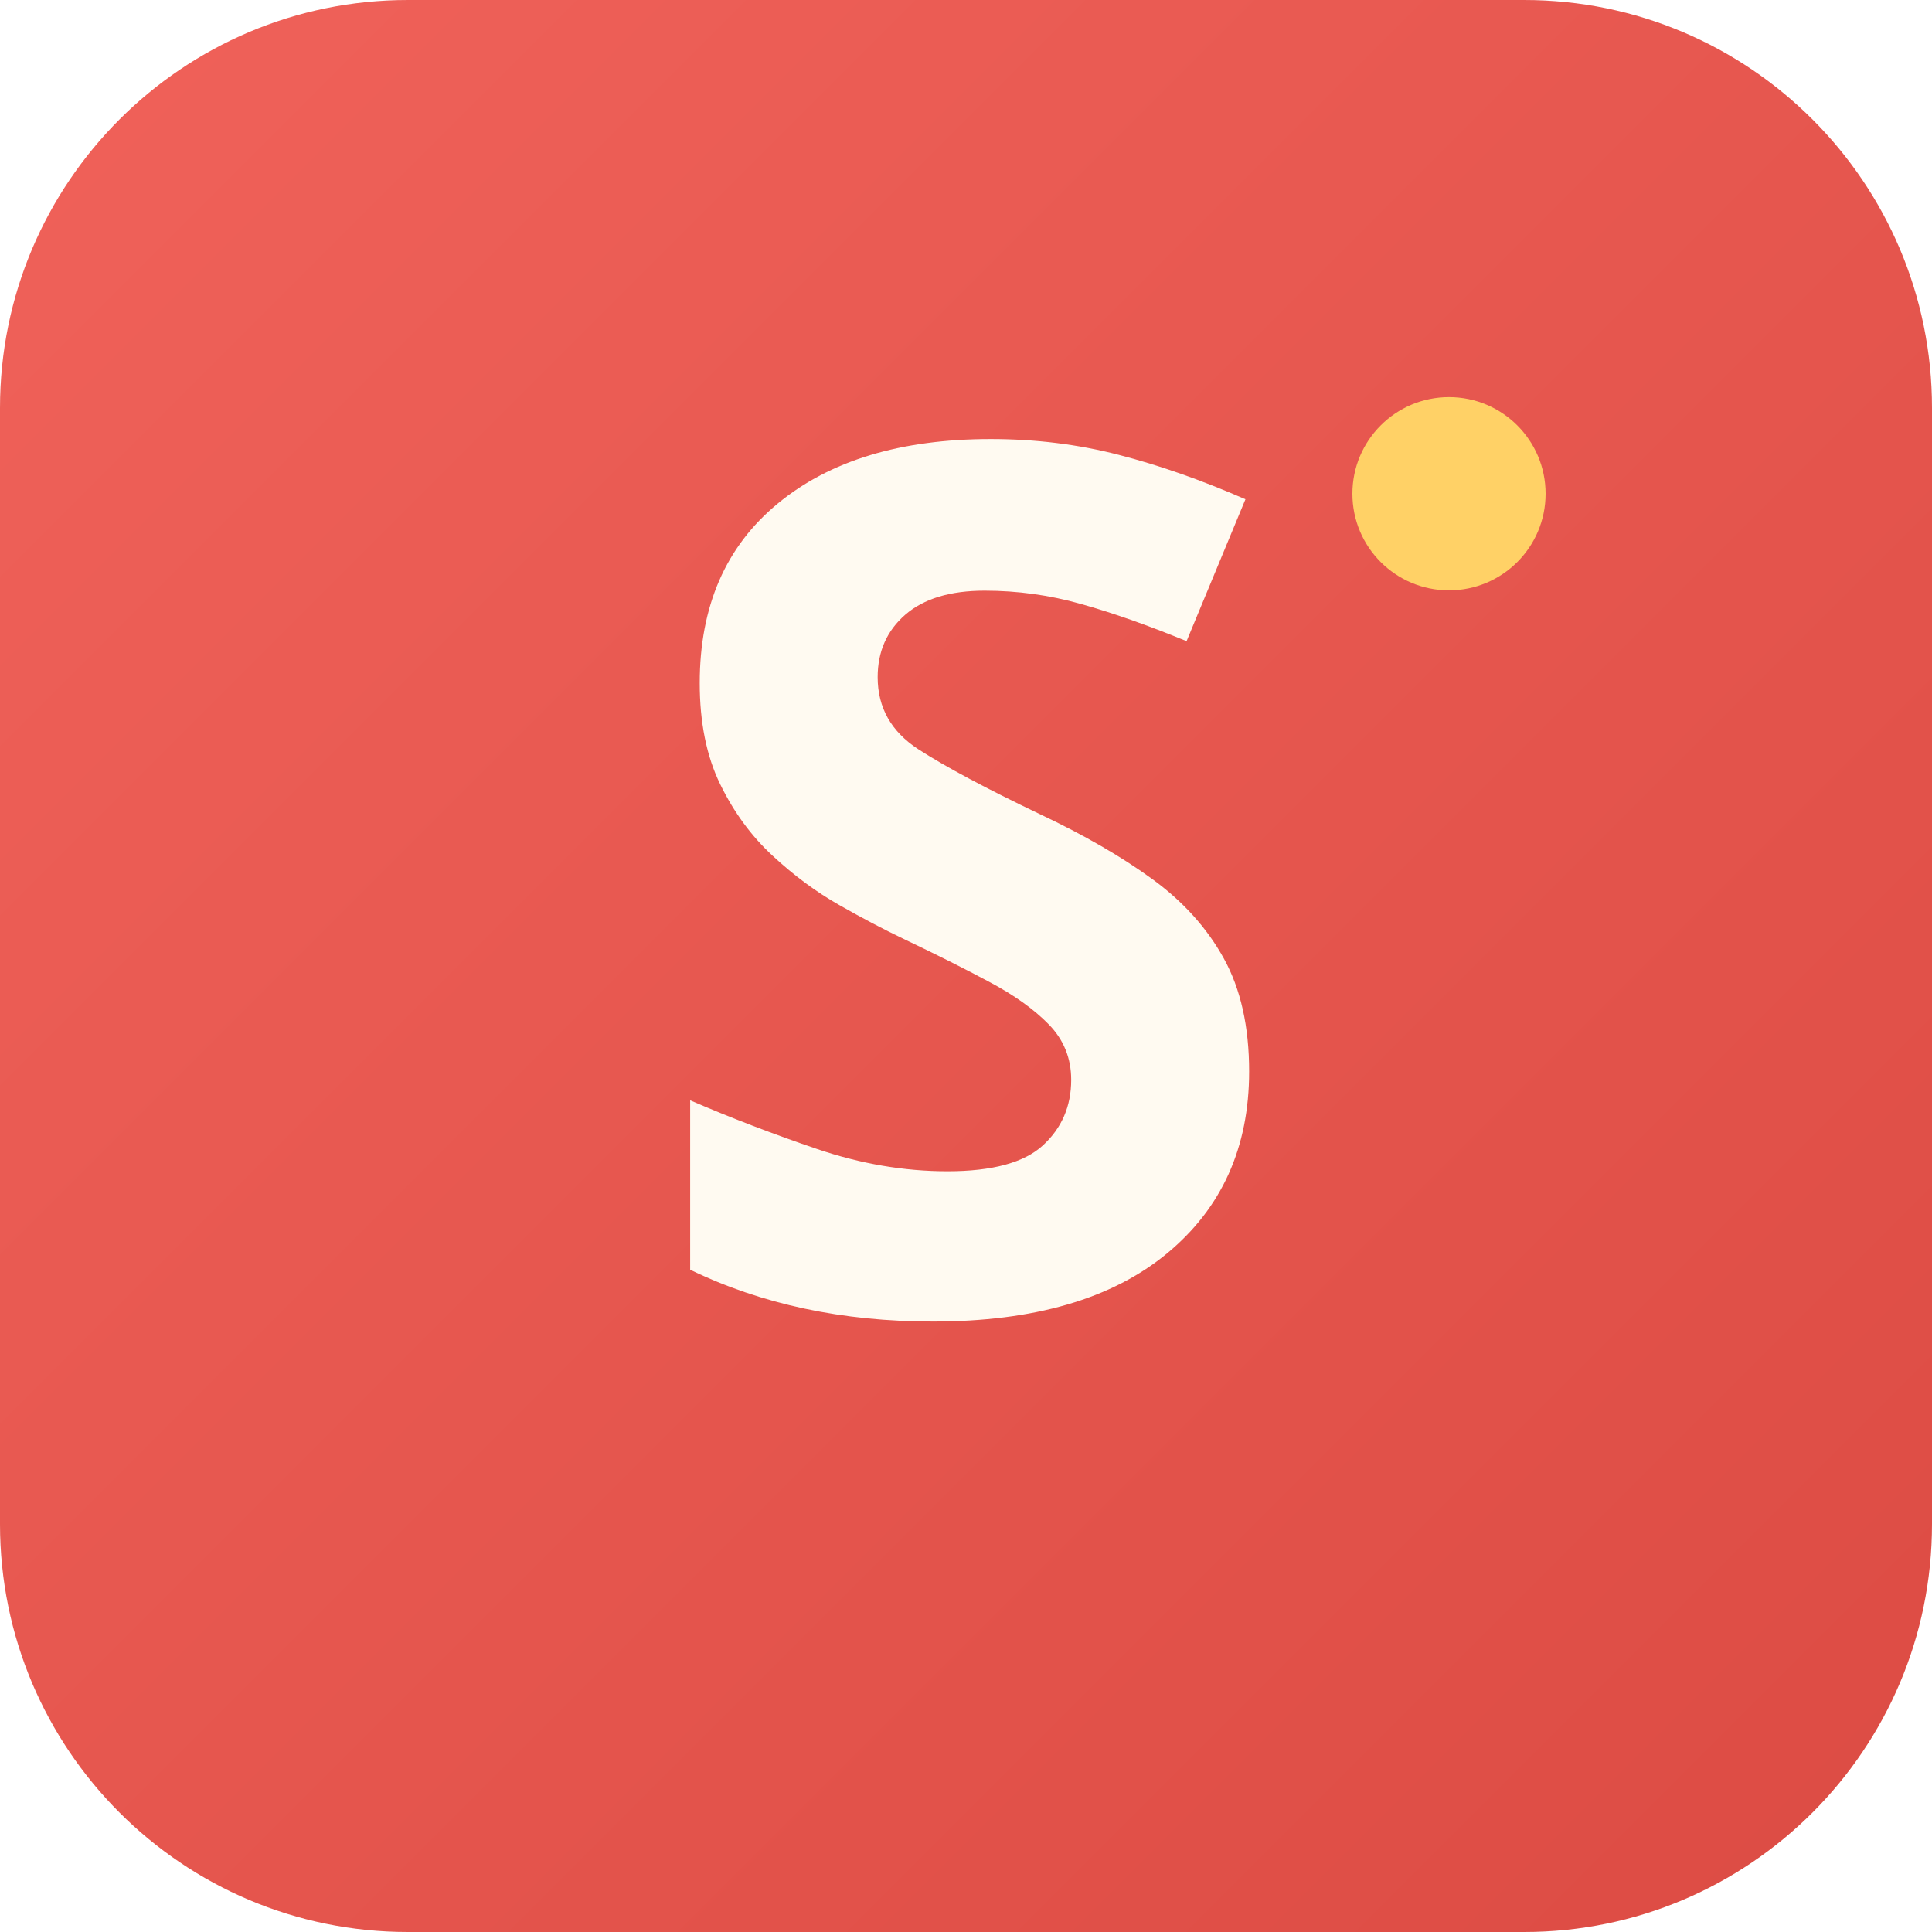
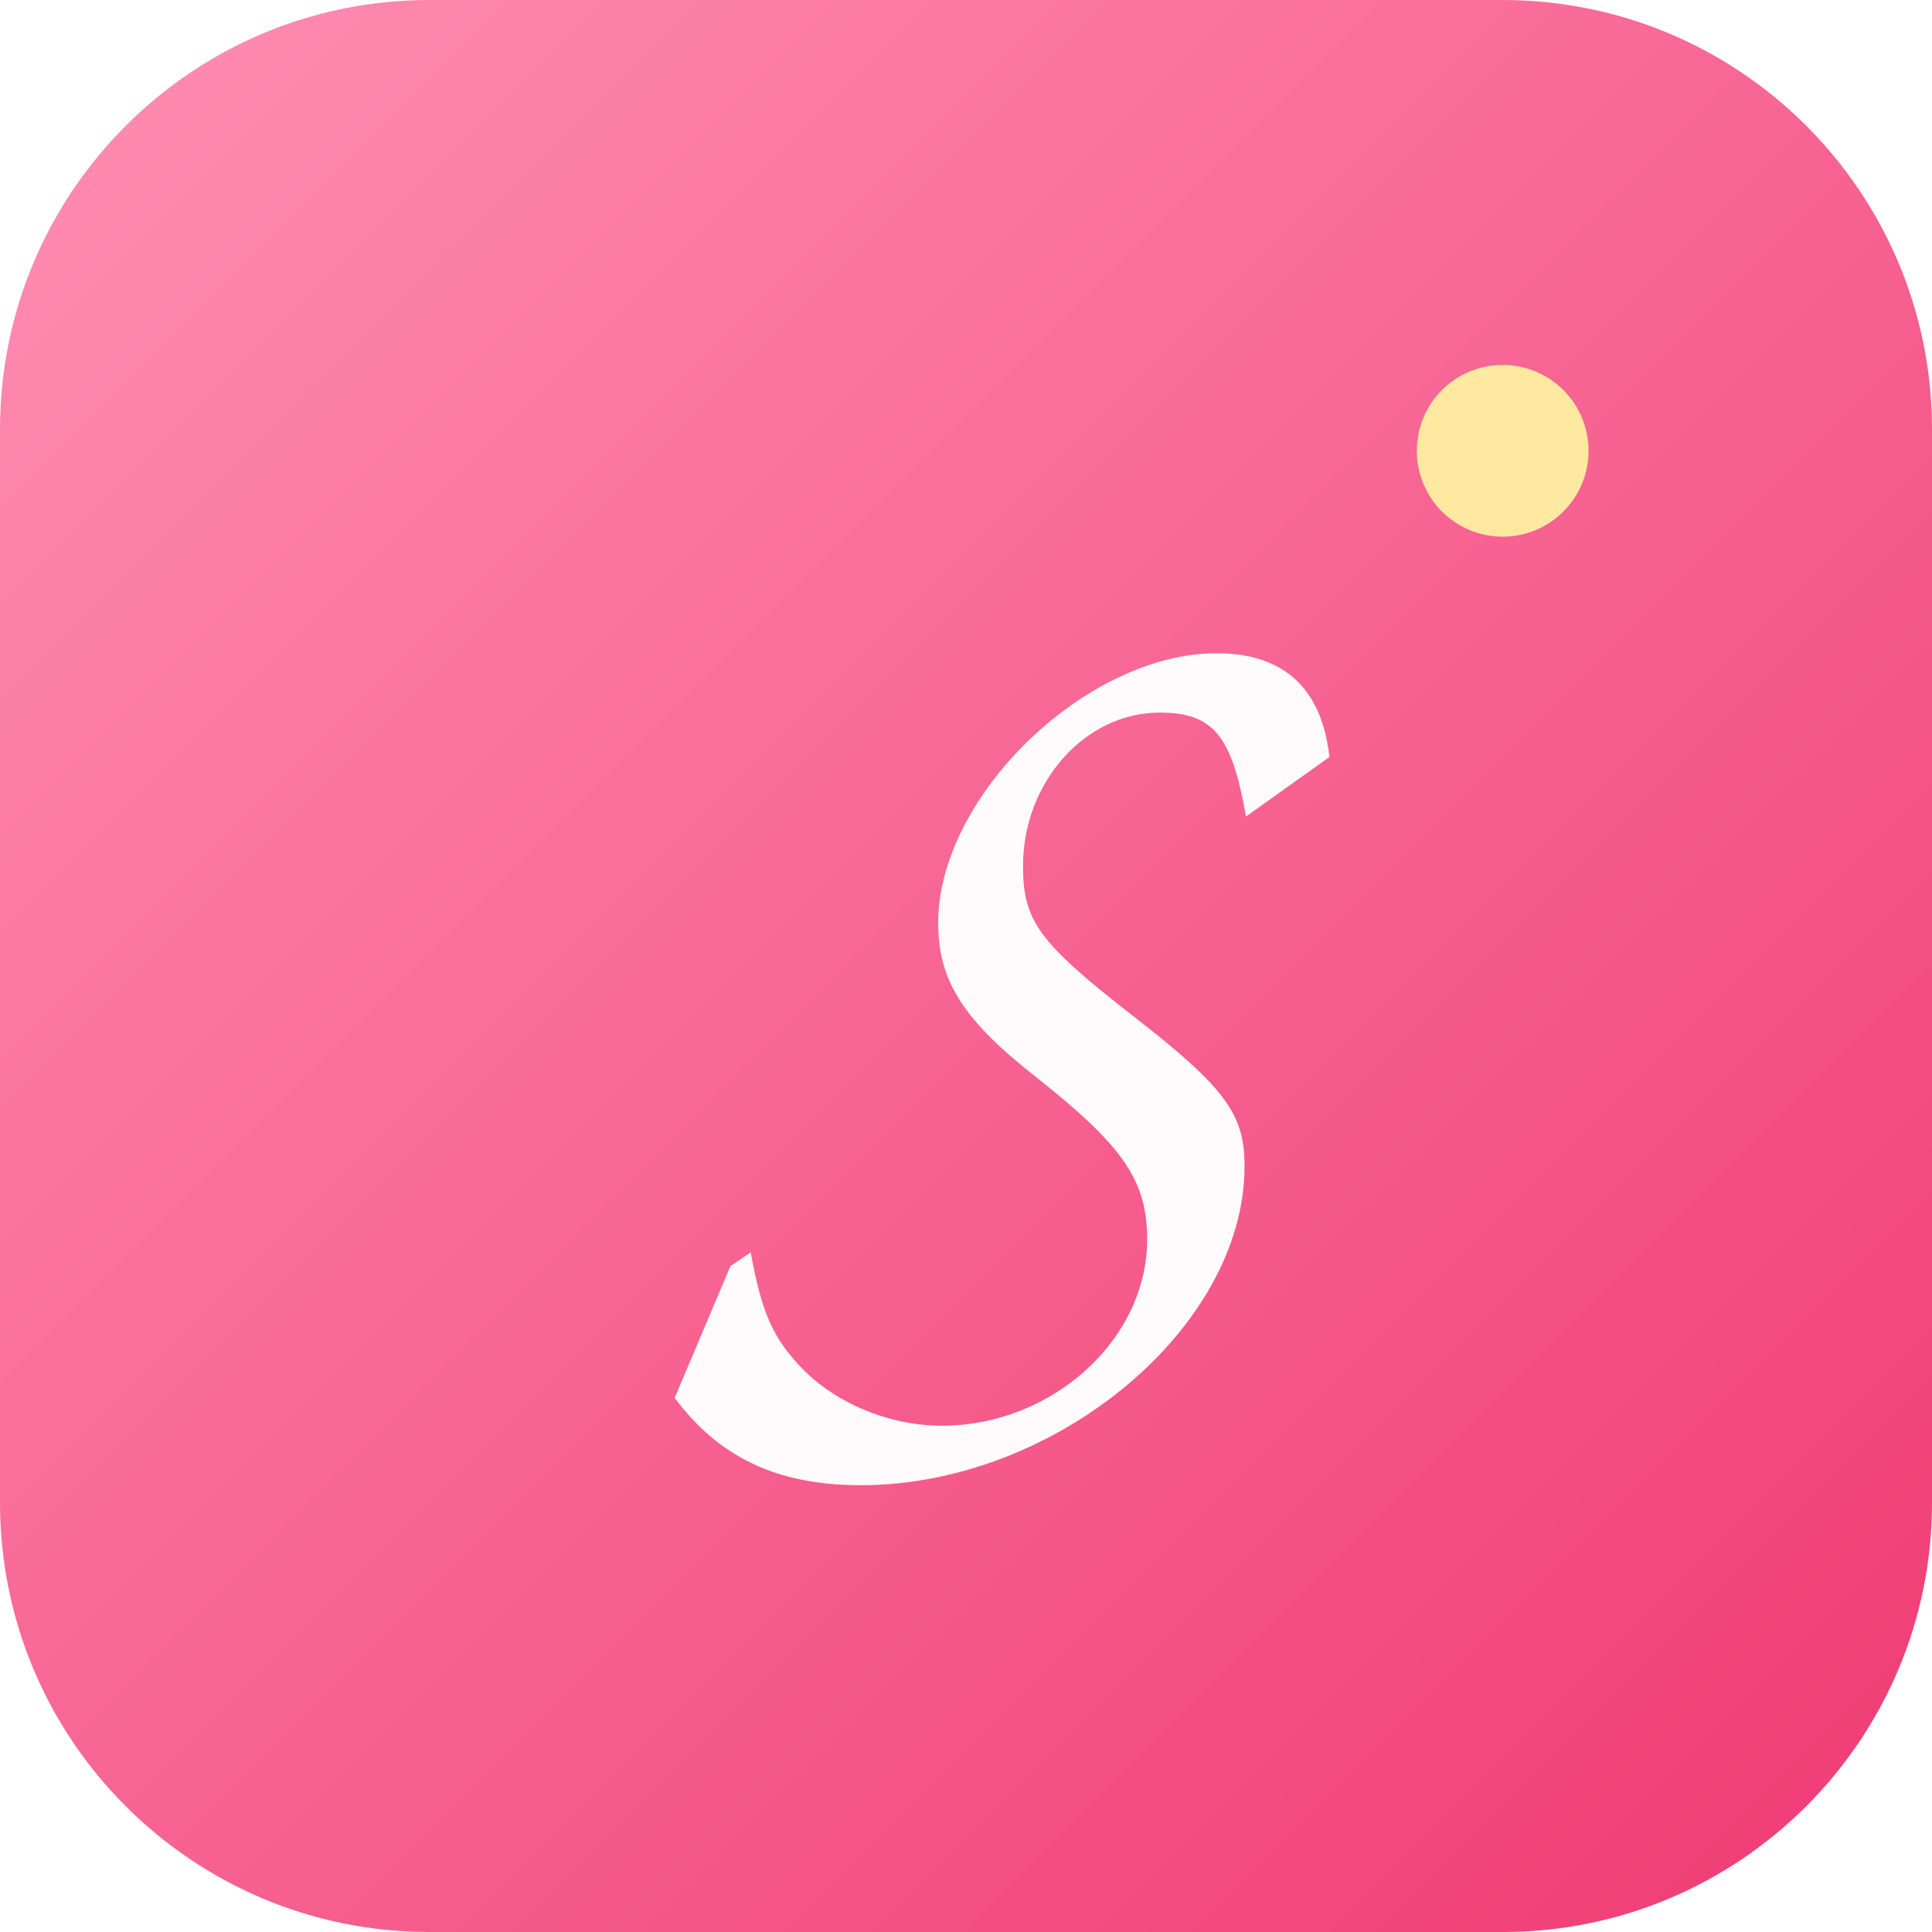
<svg xmlns="http://www.w3.org/2000/svg" viewBox="0 0 180 180">
  <defs>
    <linearGradient id="g" x1="0" y1="0" x2="1" y2="1">
-       <stop offset="0%" stop-color="#f0625a" />
-       <stop offset="100%" stop-color="#dc4b43" />
+       <stop offset="0%" stop-color="#ff8fb4" />
+       <stop offset="100%" stop-color="#ef3a72" />
    </linearGradient>
  </defs>
-   <rect width="180" height="180" rx="38" fill="url(#g)" />
-   <text x="90" y="122" text-anchor="middle" font-family="'Syne', system-ui, sans-serif" font-weight="800" font-size="112" fill="#fffaf1" letter-spacing="-2">S</text>
-   <circle cx="135" cy="46" r="9" fill="#ffd166" />
+   <rect width="180" height="180" rx="40" fill="url(#g)" />
+   <text x="90" y="130" text-anchor="middle" font-family="Pacifico, cursive" font-size="118" fill="#fffafb">S</text>
+   <circle cx="140" cy="42" r="8" fill="#ffe9a0" />
</svg>
